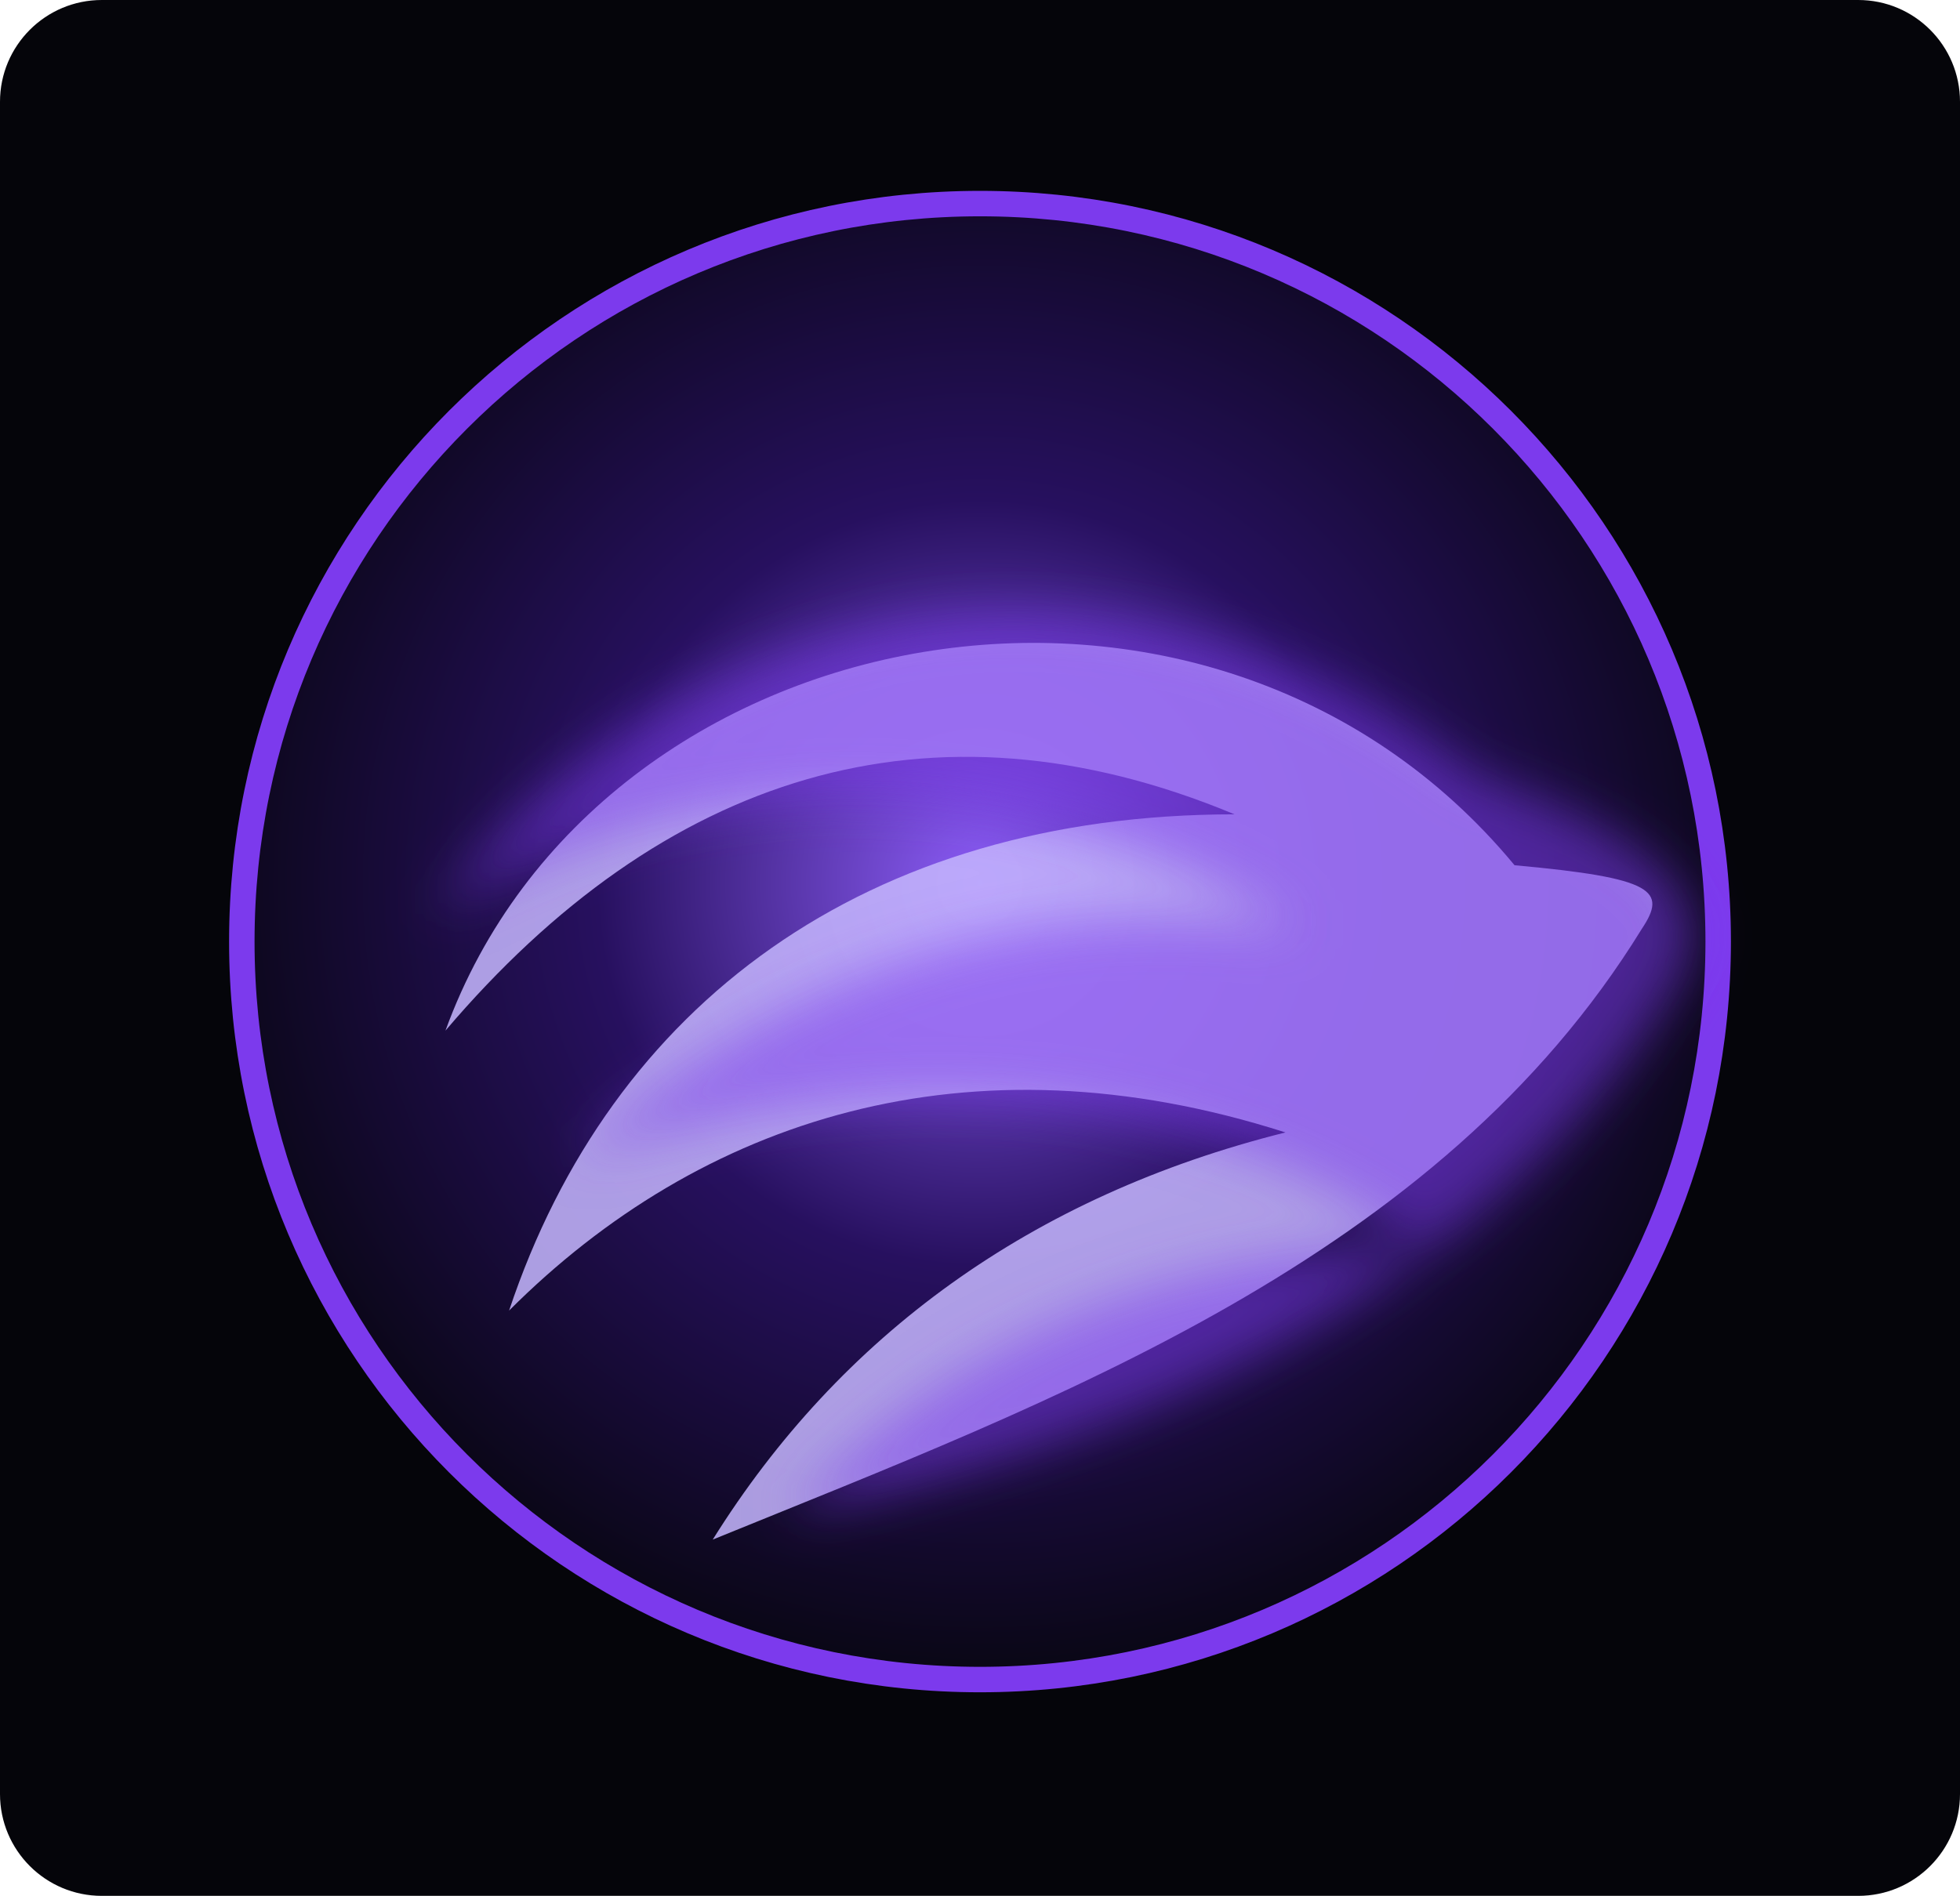
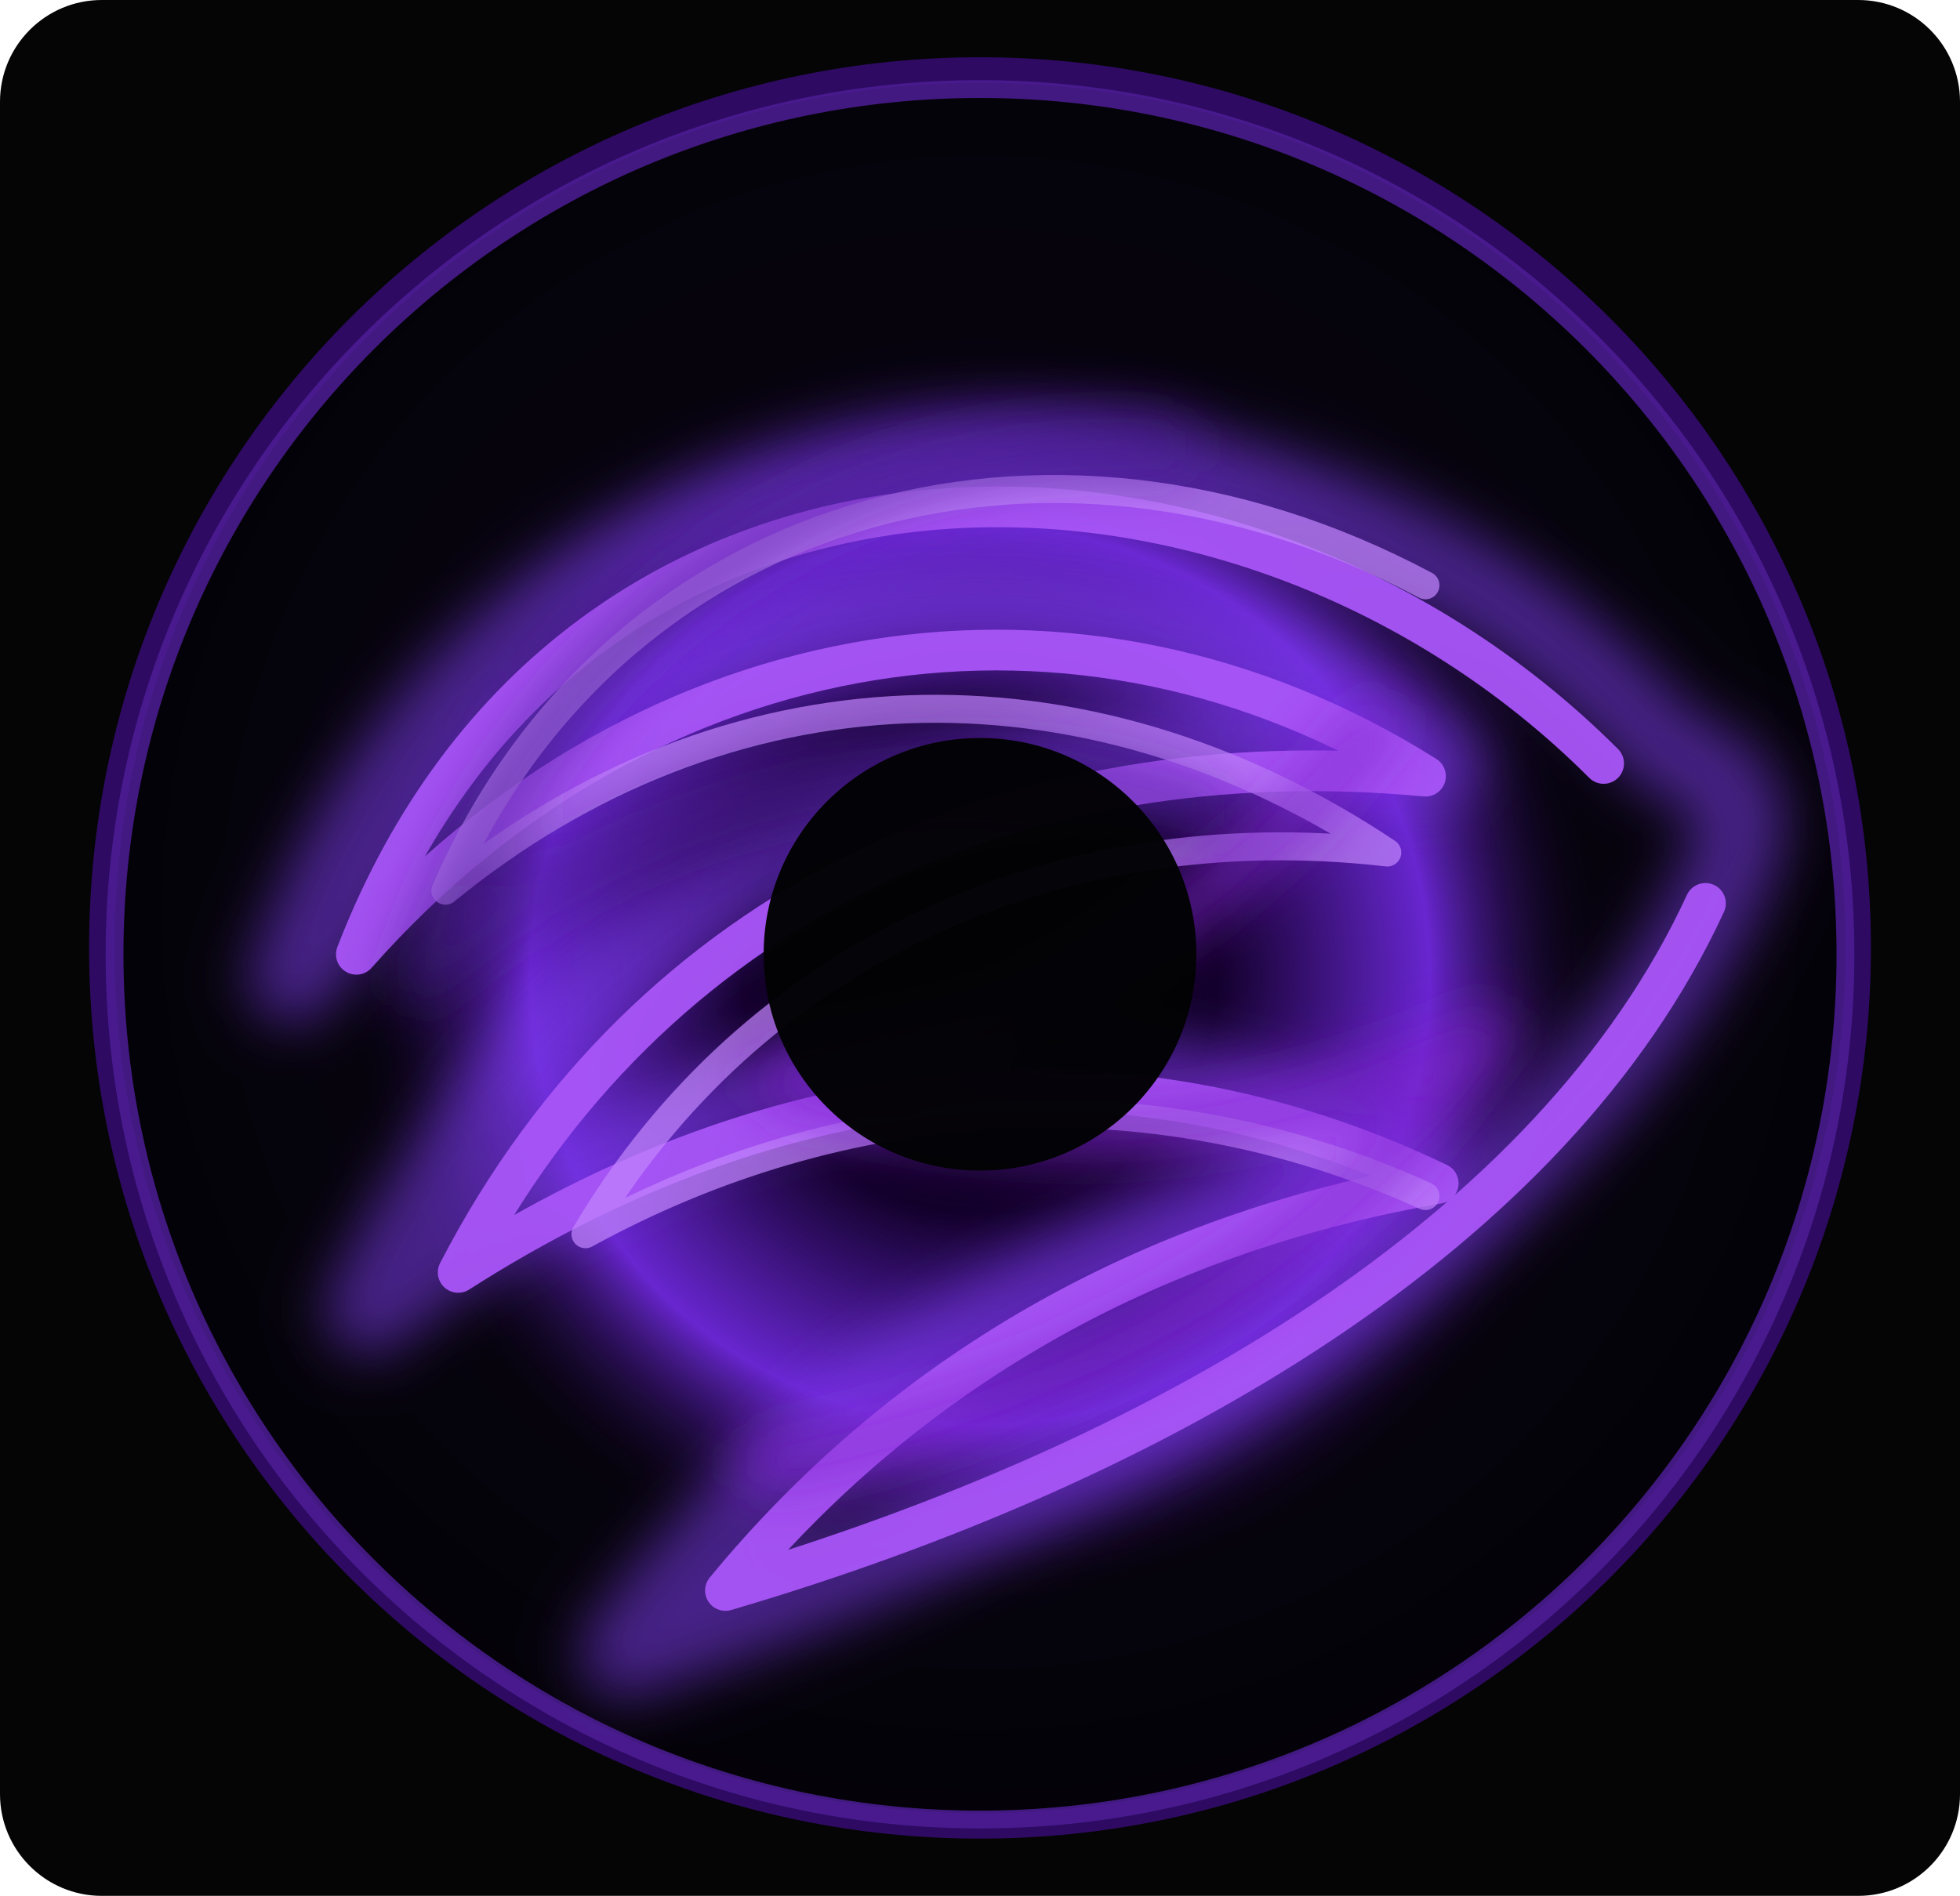
<svg xmlns="http://www.w3.org/2000/svg" width="154" height="149" viewBox="0 0 154 149">
  <defs>
-     <radialGradient id="g" cx="50%" cy="46%" r="58%">
-       <stop offset="0" stop-color="#8b5cf6" />
-       <stop offset=".45" stop-color="#27105f" />
-       <stop offset="1" stop-color="#05050a" />
+     <radialGradient id="bg" cx="50%" cy="48%" r="65%">
+       <stop offset="0" stop-color="#13072c" />
+       <stop offset="0.42" stop-color="#07030f" />
+       <stop offset="1" stop-color="#020204" />
    </radialGradient>
-     <filter id="blur">
-       <feGaussianBlur stdDeviation="2" />
+     <radialGradient id="core" cx="50%" cy="52%" r="45%">
+       <stop offset="0" stop-color="#050008" />
+       <stop offset="0.38" stop-color="#12002b" />
+       <stop offset="0.72" stop-color="#6d28d9" />
+       <stop offset="1" stop-color="#0b001a" stop-opacity="0" />
+     </radialGradient>
+     <filter id="glow" x="-30%" y="-30%" width="160%" height="160%">
+       <feGaussianBlur stdDeviation="2.2" />
    </filter>
  </defs>
-   <rect width="154" height="149" rx="8" fill="#05050a" />
-   <circle cx="77" cy="74" r="58" fill="url(#g)" stroke="#7c3aed" stroke-width="2" />
-   <path d="M119 68c-24-29-72-20-84 13 17-20 38-27 62-17-29 0-49 15-57 39 15-15 36-22 61-14-20 5-35 16-45 32 27-11 57-22 73-48 2-3 1-4-10-5Z" fill="#c4b5fd" opacity=".86" />
-   <path d="M116 61c-30-23-65-13-82 11 21-13 48-12 68 1-20-3-39 2-57 18 26-8 48-6 67 7-21 0-38 8-50 21 30-6 57-20 70-42 4-7-4-12-16-16Z" fill="#7c3aed" opacity=".52" filter="url(#blur)" />
+   <rect width="154" height="149" rx="8" fill="#050505" />
+   <circle cx="77" cy="74.5" r="69" fill="url(#bg)" stroke="#2e0a63" stroke-width="2" />
+   <circle cx="77" cy="74.5" r="54" fill="url(#core)" opacity="0.95" />
+   <g fill="none" stroke-linecap="round" stroke-linejoin="round">
+     <path d="M131 59C99 23 39 29 23 77c22-31 61-38 90-17-35-6-68 9-84 43 27-22 58-25 83-10-25 2-47 15-63 37 39-13 75-34 87-62 2-5 0-7-5-9Z" stroke="#7c3aed" stroke-width="7" opacity=".55" filter="url(#glow)" />
+     <path d="M126 60C97 31 45 31 28 75c23-26 57-31 84-14-32-3-61 10-76 39 25-16 52-19 77-7-23 4-42 15-56 32 34-10 65-28 77-54" stroke="#a855f7" stroke-width="3.2" opacity=".95" />
+     <path d="M112 46C82 30 48 40 35 70c22-18 50-19 74-3-26-3-50 8-63 30 20-11 44-13 66-3" stroke="#c084fc" stroke-width="2.2" opacity=".72" />
+     <path d="M92 35C65 33 42 50 33 77c17-15 41-21 62-13" stroke="#4c1d95" stroke-width="4.4" opacity=".6" filter="url(#glow)" />
+     <path d="M60 115c21-4 44-14 57-34-18 9-37 10-56 4 20-4 36-14 47-28" stroke="#7e22ce" stroke-width="4" opacity=".7" filter="url(#glow)" />
+   </g>
+   <circle cx="77" cy="75" r="17" fill="#020204" opacity=".98" />
+   <circle cx="77" cy="75" r="68" fill="none" stroke="#4c1d95" stroke-width="1.4" opacity=".85" />
</svg>
